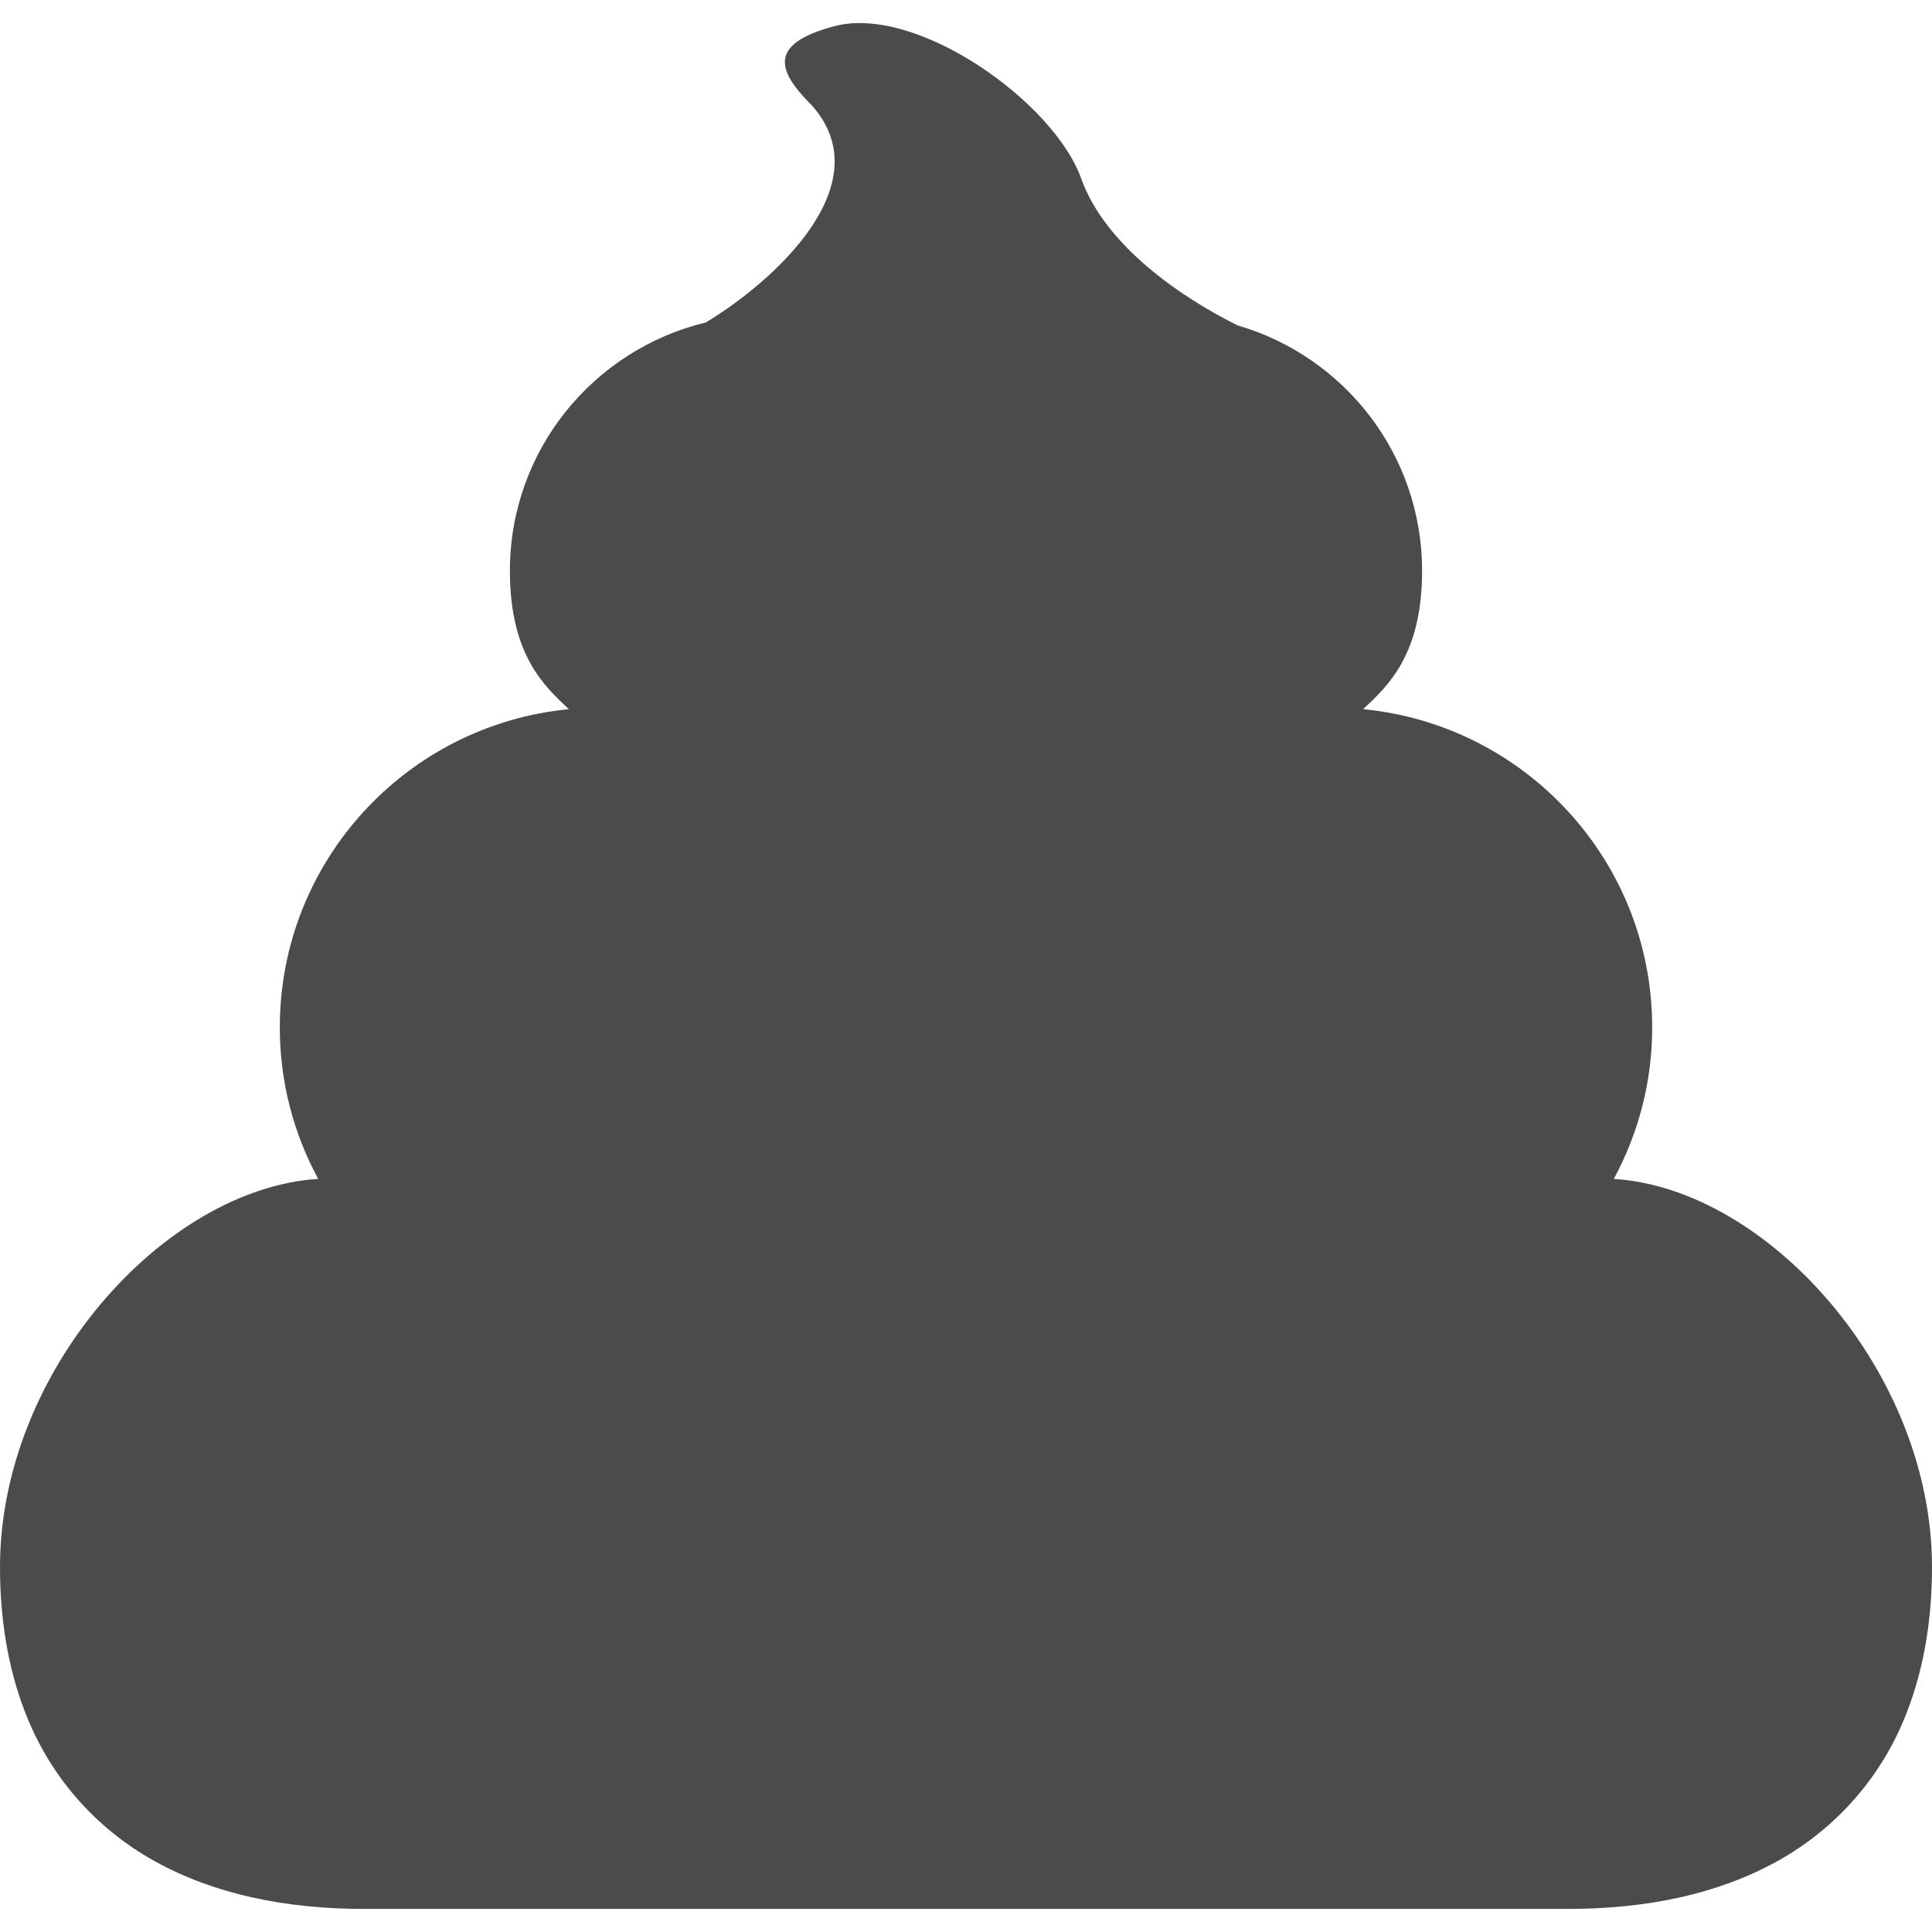
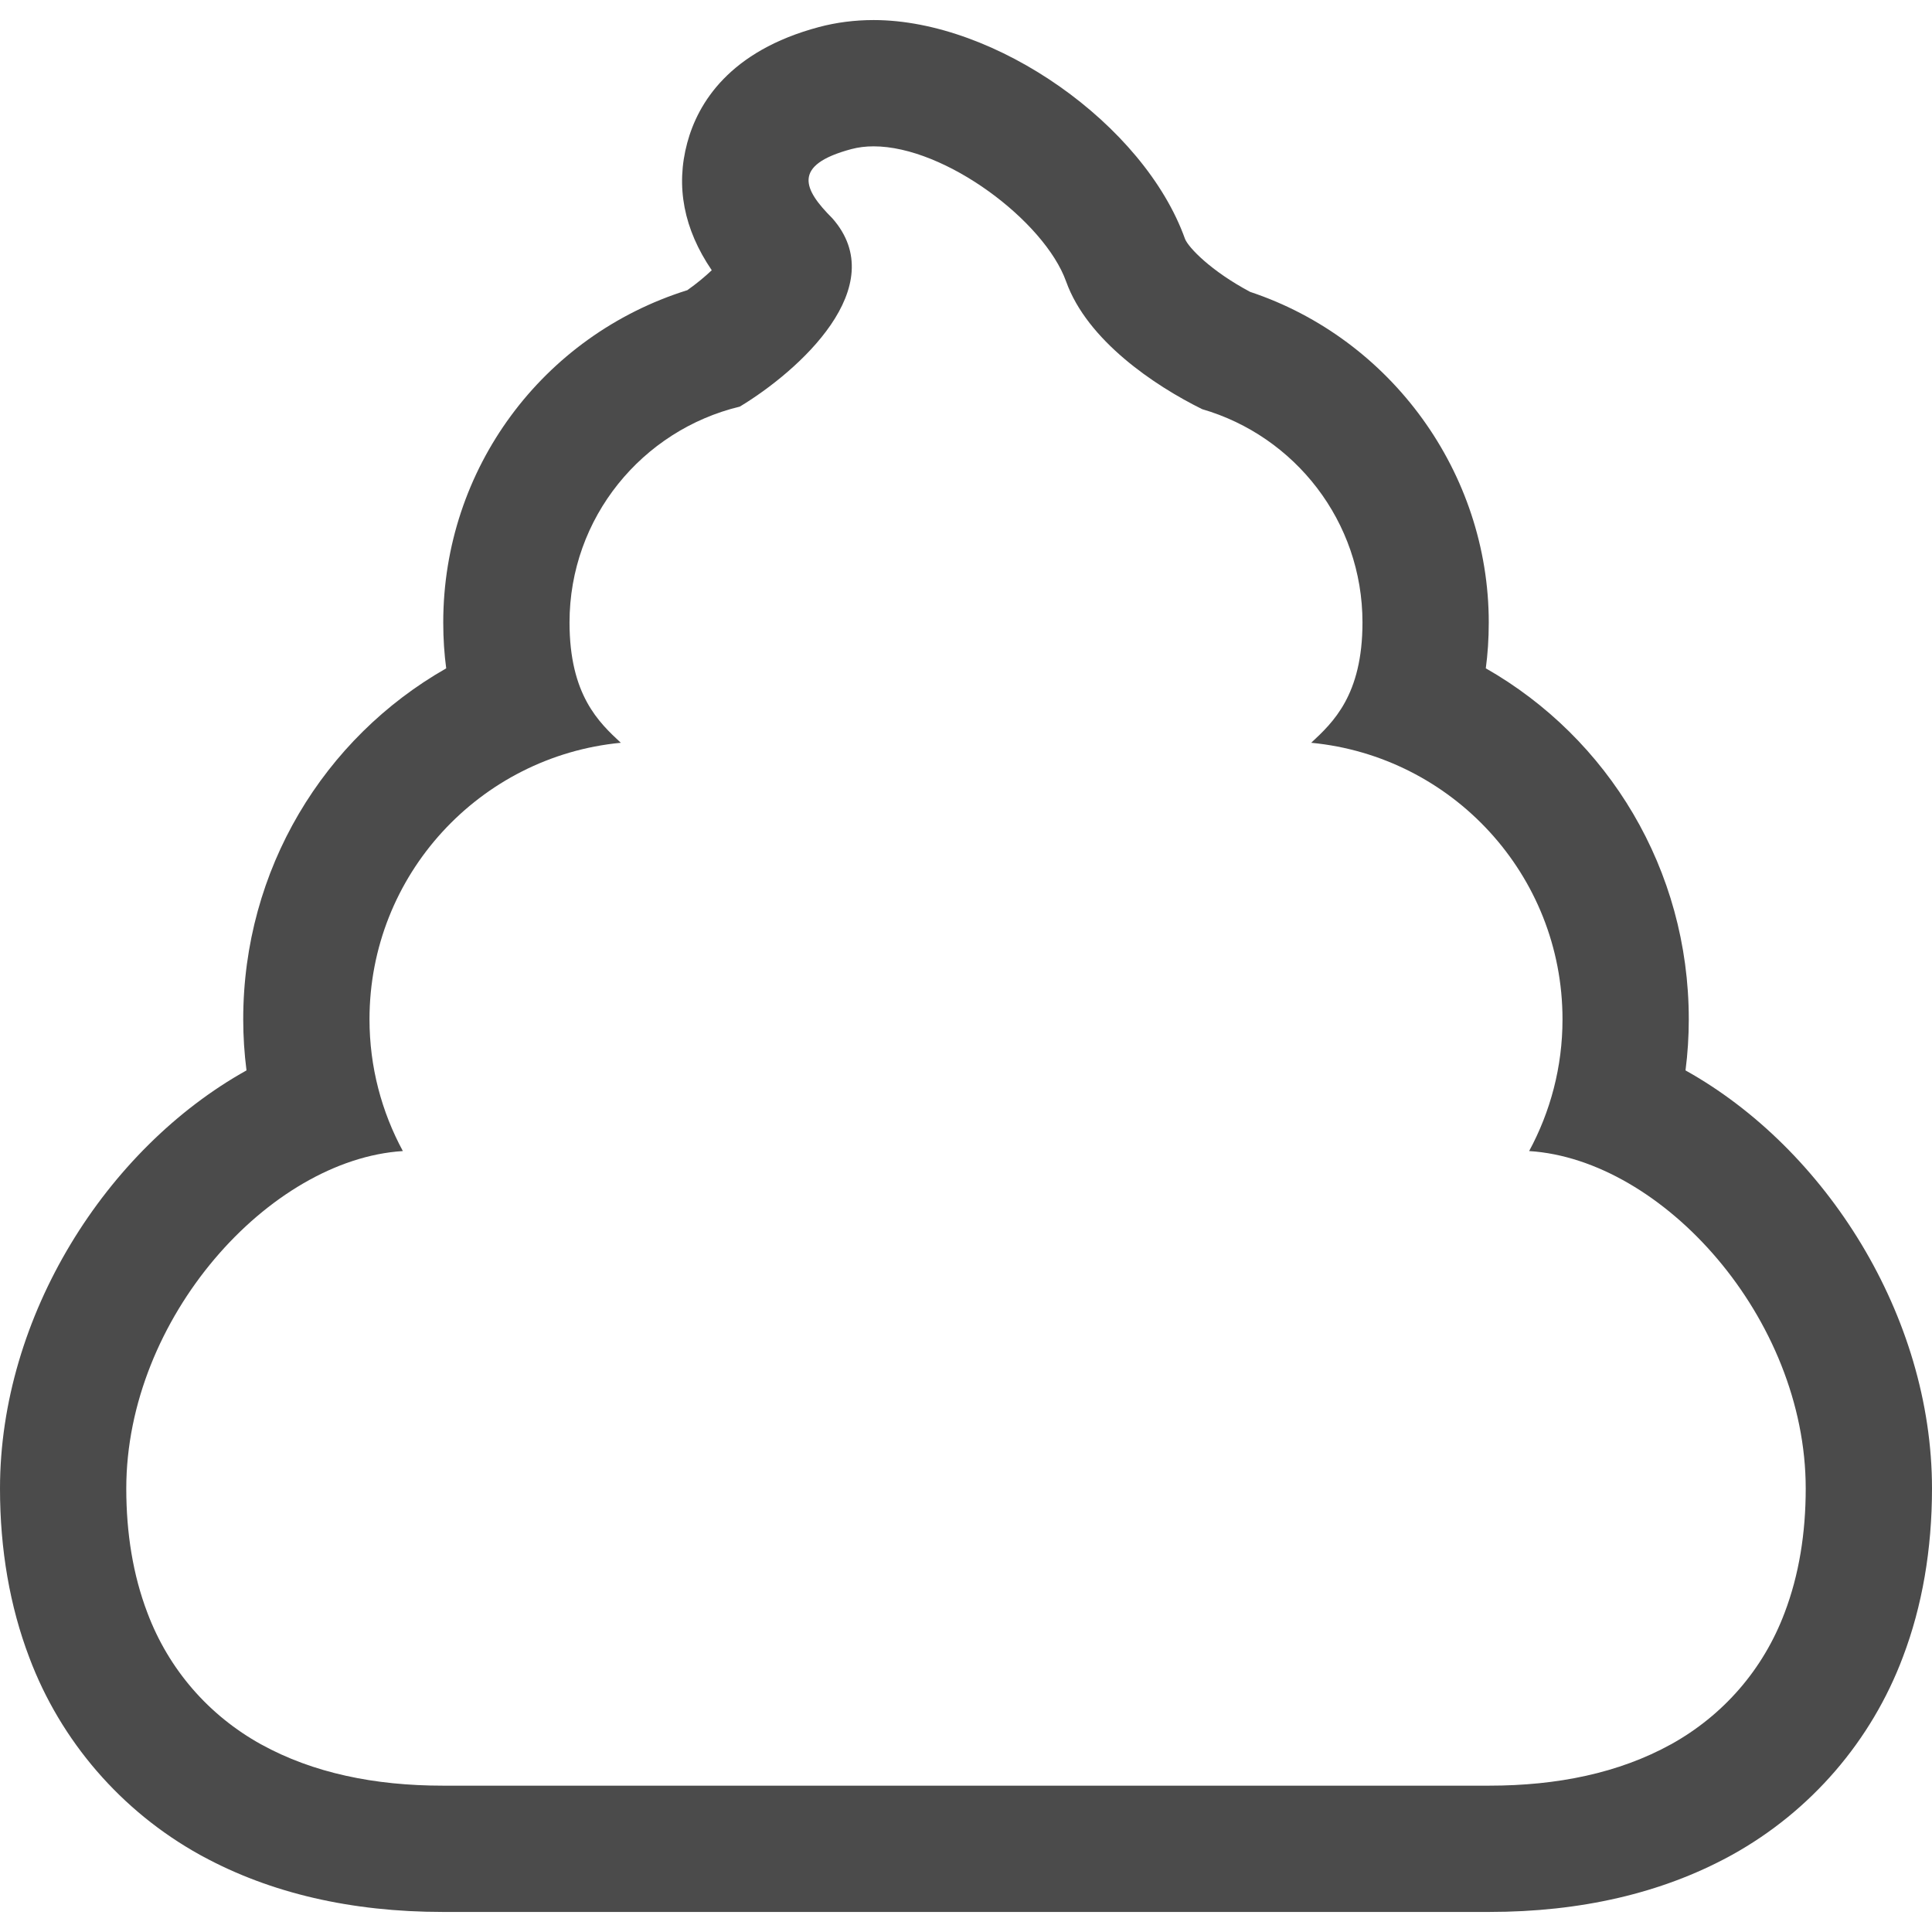
<svg xmlns="http://www.w3.org/2000/svg" version="1.1" id="_x32_" x="0px" y="0px" viewBox="0 0 512 512" style="width: 32px; height: 32px; opacity: 1;" xml:space="preserve">
  <style type="text/css">
	.st0{fill:#4B4B4B;}
</style>
  <g>
-     <path class="st0" d="M427.678,312.42c6.46-11.958,10.177-25.604,10.168-40.162c0-44.049-33.658-80.197-76.616-84.314   c6.657-6.197,15.64-14.532,15.64-36.677c0-30.854-20.661-56.834-48.873-65.024c-14.533-7.186-35.04-20.943-41.466-38.918   c-7.279-20.362-43.64-46.197-65.46-40.376c-18.316,4.884-14.55,12.368-5.822,21.096c18.42,20.865-10.262,46.598-28.204,57.413   c-29.755,7.16-51.916,33.855-51.916,65.809c0,22.145,8.984,30.48,15.64,36.677c-42.958,4.117-76.616,40.264-76.616,84.314   c-0.009,14.558,3.708,28.204,10.168,40.162C43.614,314.986,0,363.339,0,415.297c0,13.612,2.055,26.338,6.41,37.81   c6.494,17.336,18.726,31.34,34.672,40.179l0.068,0.034c15.794,8.702,34.562,12.563,55.351,12.563H256h159.498   c20.788,0,39.557-3.861,55.351-12.563l0.068-0.034c15.947-8.839,28.178-22.843,34.673-40.179c4.356-11.473,6.41-24.198,6.41-37.81   C512,363.339,468.386,314.986,427.678,312.42z" style="fill: rgb(75, 75, 75);" />
+     <path class="st0" d="M446.679,283.669c0.58-4.494,0.866-9.02,0.866-13.563c0-39.724-21.365-74.505-53.793-92.994   c0.507-3.766,0.785-7.811,0.785-12.15c0-39.626-25.827-75.15-63.231-87.61c-10.458-5.564-16.373-11.782-17.263-14.036   C303.2,32.98,263.86,5.315,231.514,5.315c-5.008,0-9.886,0.629-14.494,1.855c-23.734,6.332-32.076,20.181-34.895,30.687   c-3.105,11.553-0.924,22.868,6.496,33.76c-1.774,1.682-3.987,3.53-6.48,5.286c-38.383,12.011-64.676,47.363-64.676,88.059   c0,4.339,0.278,8.391,0.784,12.157c-32.42,18.482-53.793,53.27-53.793,93.011c0,4.526,0.294,9.052,0.867,13.538   C28.123,304.413,0,348.794,0,394.474c0,16.162,2.607,31.219,7.754,44.757c8.293,22.126,24.364,40.754,45.198,52.307l0.728,0.392   c18.031,9.796,39.446,14.755,63.671,14.755H256H394.65c24.242,0,45.664-4.967,63.704-14.772l0.694-0.376   c20.834-11.553,36.905-30.181,45.255-52.453c5.09-13.391,7.696-28.449,7.696-44.61C512,348.794,483.878,304.413,446.679,283.669z    M472.962,427.343c-5.646,15.066-16.275,27.24-30.141,34.928l-0.057,0.025c-13.726,7.566-30.042,10.923-48.115,10.923H256H117.35   c-18.073,0-34.388-3.357-48.115-10.923l-0.057-0.025c-13.865-7.688-24.494-19.862-30.14-34.928   c-3.792-9.976-5.573-21.038-5.573-32.869c0-45.165,37.911-87.201,73.296-89.432c-5.613-10.392-8.84-22.256-8.84-34.912   c0-38.286,29.266-69.709,66.604-73.287c-5.784-5.385-13.595-12.632-13.595-31.881c0-27.779,19.265-50.982,45.132-57.208   c15.598-9.404,40.525-31.774,24.511-49.912c-7.583-7.582-10.859-14.086,5.066-18.334c1.846-0.49,3.815-0.727,5.874-0.727   c19.013,0,45.312,19.845,51.023,35.826c5.589,15.622,23.417,27.583,36.048,33.825c24.528,7.124,42.486,29.707,42.486,56.53   c0,19.25-7.811,26.496-13.595,31.881c37.346,3.578,66.604,35.001,66.604,73.287c0.008,12.656-3.227,24.52-8.84,34.912   c35.386,2.231,73.295,44.267,73.295,89.432C478.534,406.305,476.753,417.367,472.962,427.343z" style="fill: rgb(75, 75, 75);" />
  </g>
</svg>
